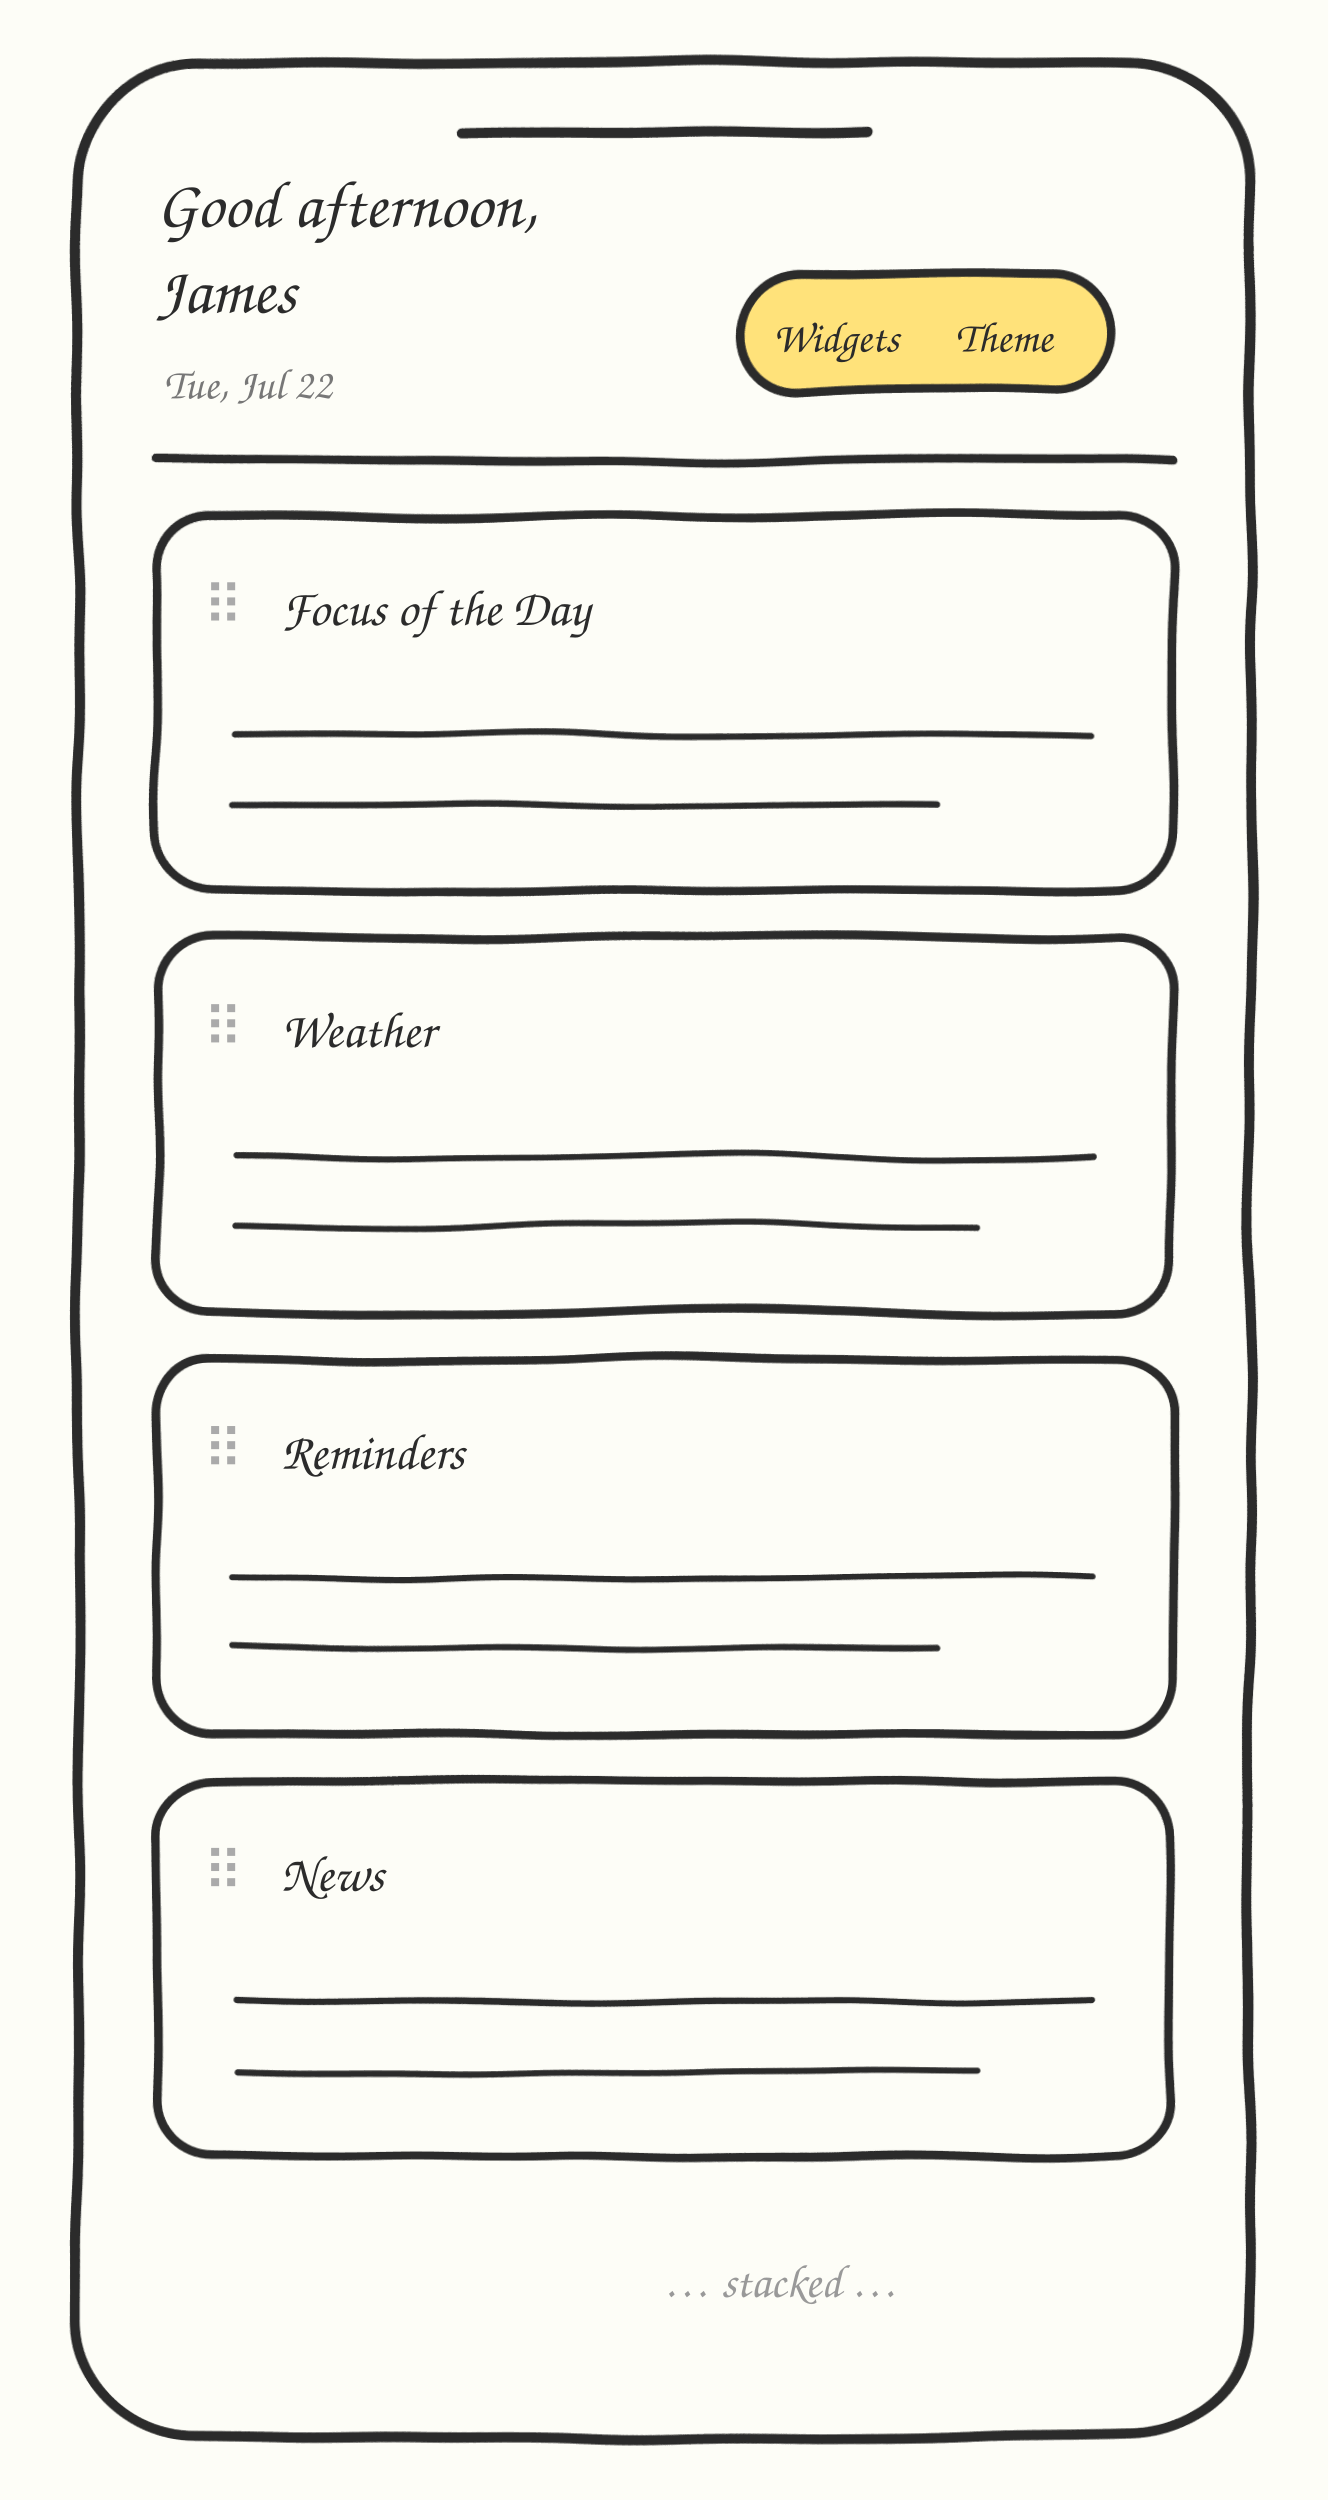
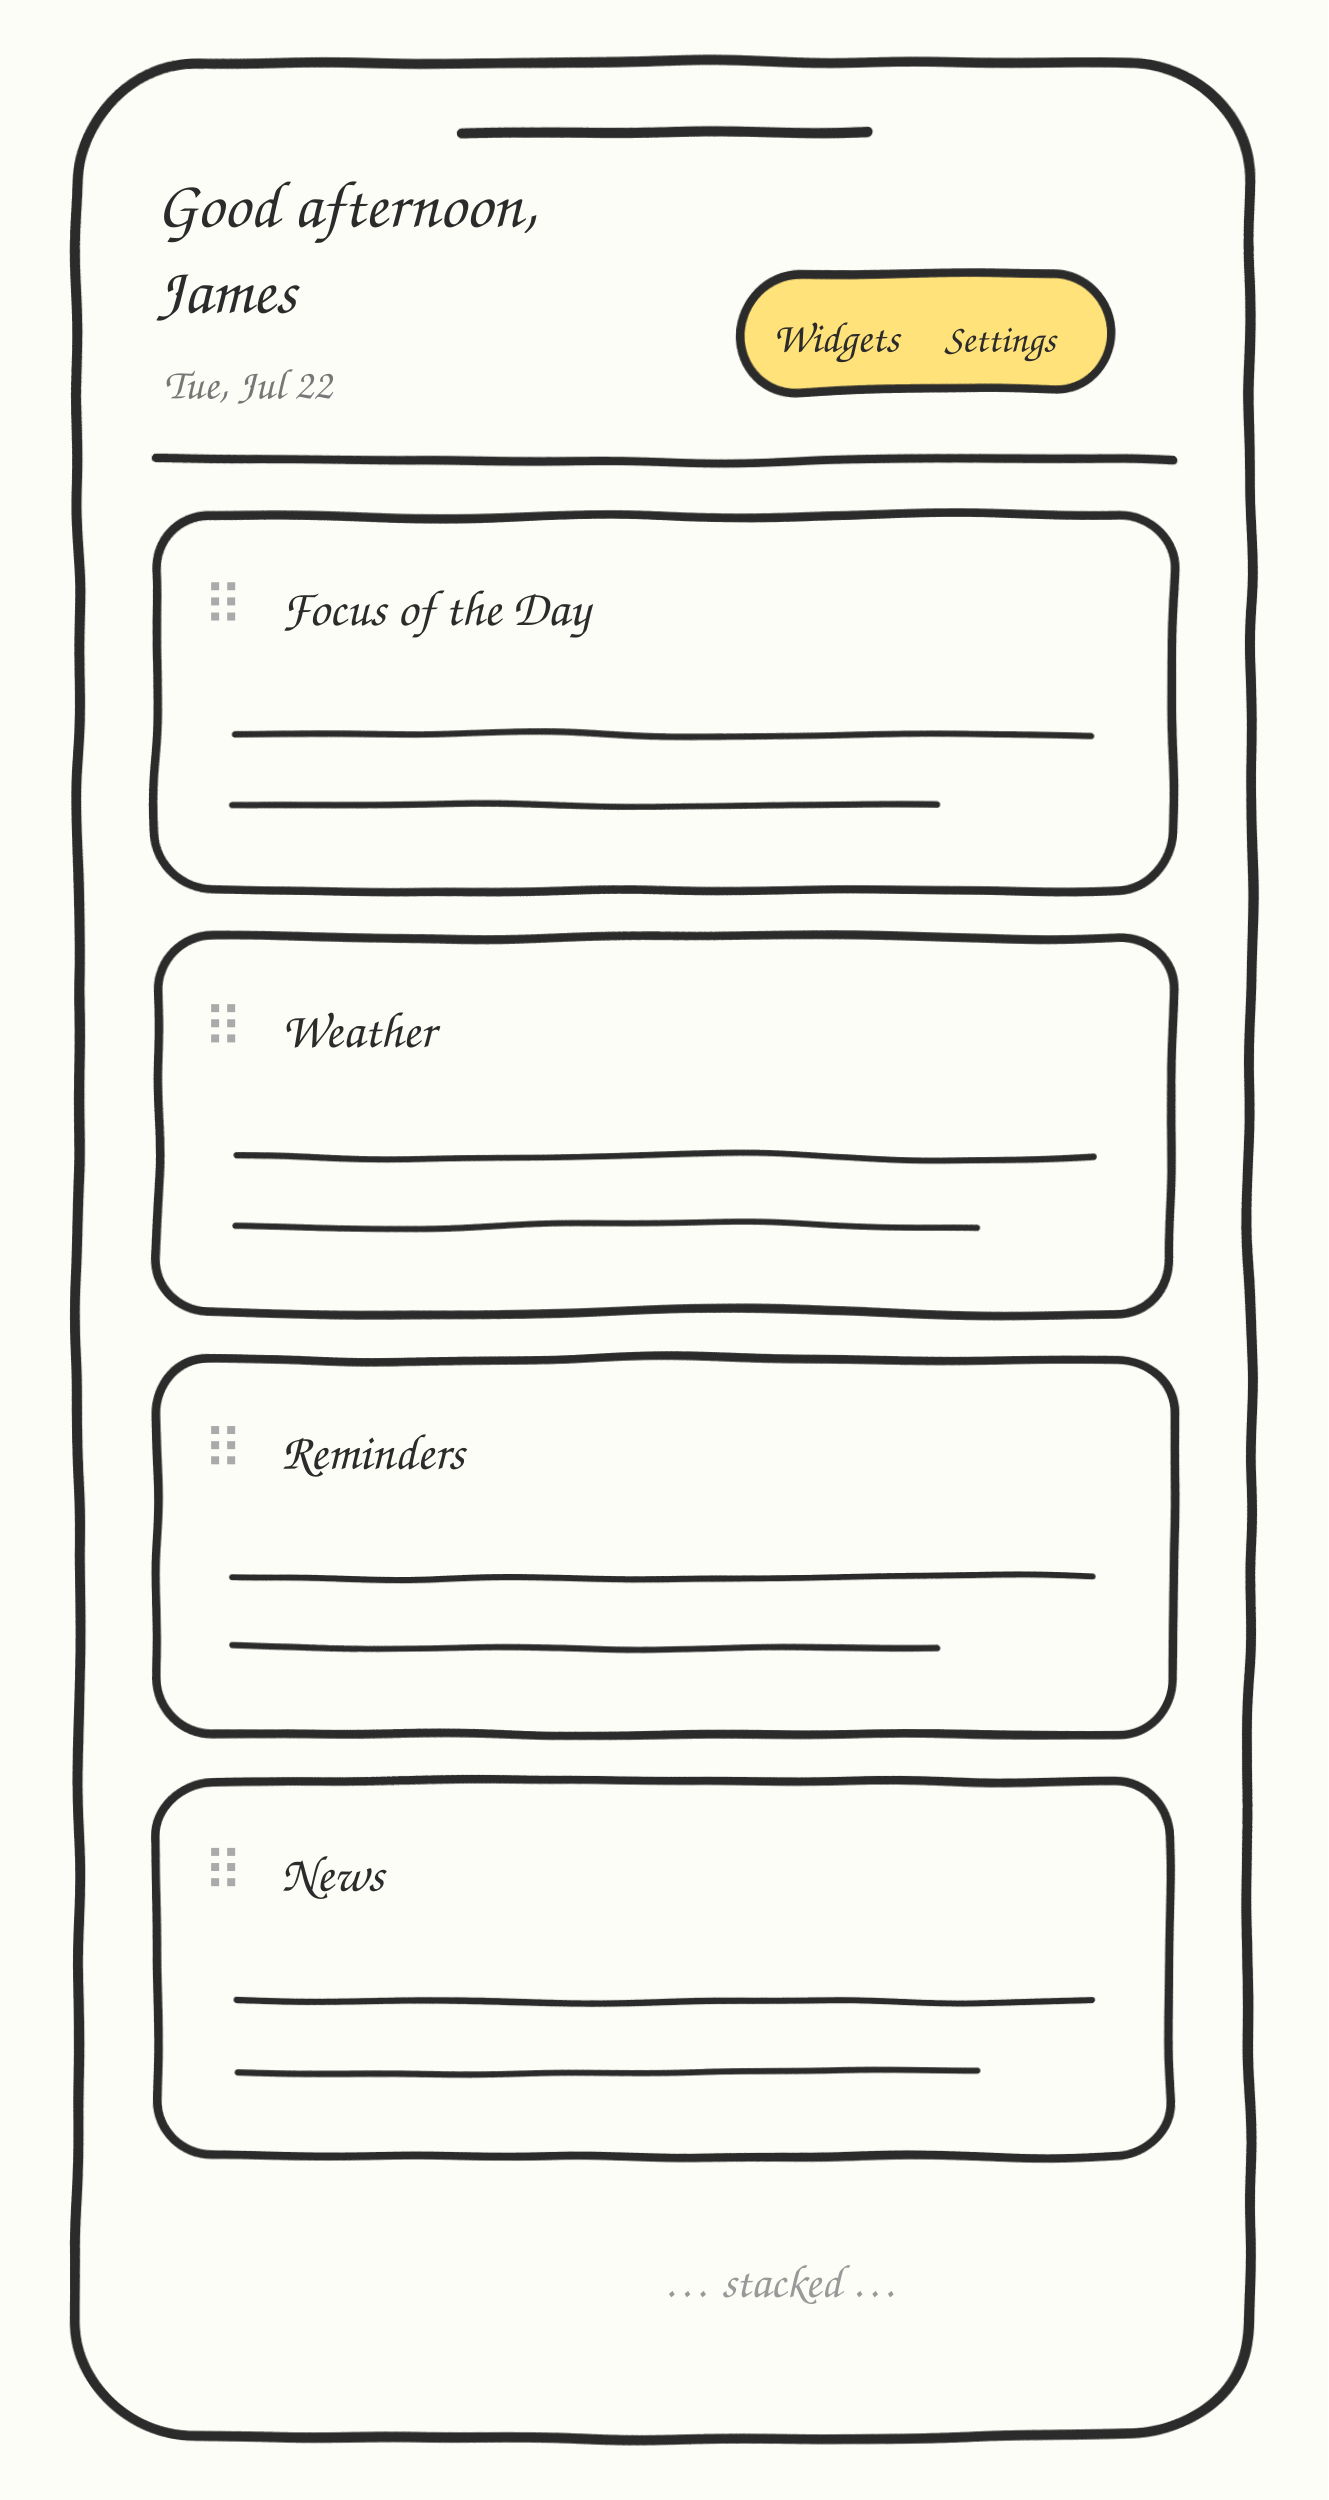
<svg xmlns="http://www.w3.org/2000/svg" viewBox="0 0 340 640" font-family="'Comic Sans MS','Segoe Print','Bradley Hand',cursive">
  <defs>
    <filter id="rough" x="-5%" y="-5%" width="110%" height="110%">
      <feTurbulence type="fractalNoise" baseFrequency="0.014 0.02" numOctaves="2" seed="9" result="n" />
      <feDisplacementMap in="SourceGraphic" in2="n" scale="4" xChannelSelector="R" yChannelSelector="G" />
    </filter>
  </defs>
  <rect width="340" height="640" fill="#fdfdf7" />
  <g filter="url(#rough)" fill="none" stroke="#2b2b2b" stroke-width="2.6" stroke-linecap="round" stroke-linejoin="round">
    <rect x="20" y="16" width="300" height="608" rx="30" />
    <line x1="118" y1="34" x2="222" y2="34" />
  </g>
  <g filter="url(#rough)" fill="#ffe27a">
    <rect x="190" y="70" width="94" height="30" rx="15" />
  </g>
  <g filter="url(#rough)" fill="none" stroke="#2b2b2b" stroke-width="2.2" stroke-linecap="round" stroke-linejoin="round">
    <line x1="40" y1="118" x2="300" y2="118" />
    <rect x="190" y="70" width="94" height="30" rx="15" />
    <rect x="40" y="132" width="260" height="96" rx="14" />
    <rect x="40" y="240" width="260" height="96" rx="14" />
    <rect x="40" y="348" width="260" height="96" rx="14" />
    <rect x="40" y="456" width="260" height="96" rx="14" />
    <g stroke-width="1.6">
      <line x1="60" y1="188" x2="280" y2="188" />
      <line x1="60" y1="206" x2="240" y2="206" />
      <line x1="60" y1="296" x2="280" y2="296" />
      <line x1="60" y1="314" x2="250" y2="314" />
      <line x1="60" y1="404" x2="280" y2="404" />
      <line x1="60" y1="422" x2="240" y2="422" />
      <line x1="60" y1="512" x2="280" y2="512" />
      <line x1="60" y1="530" x2="250" y2="530" />
    </g>
  </g>
  <g fill="#2b2b2b">
    <text x="40" y="58" font-size="17">Good afternoon,</text>
    <text x="40" y="80" font-size="17">James</text>
    <text x="42" y="102" font-size="11" fill="#777">Tue, Jul 22</text>
    <text x="214" y="90" font-size="11" text-anchor="middle">Widgets</text>
-     <text x="257" y="90" font-size="11" text-anchor="middle">Theme</text>
+     <text x="256" y="90" font-size="10" text-anchor="middle">Settings</text>
    <g font-size="13">
      <text x="52" y="160" font-size="14" fill="#aaa">⠿</text>
      <text x="72" y="160">Focus of the Day</text>
      <text x="52" y="268" font-size="14" fill="#aaa">⠿</text>
      <text x="72" y="268">Weather</text>
      <text x="52" y="376" font-size="14" fill="#aaa">⠿</text>
      <text x="72" y="376">Reminders</text>
      <text x="52" y="484" font-size="14" fill="#aaa">⠿</text>
      <text x="72" y="484">News</text>
    </g>
    <text x="170" y="588" font-size="12" fill="#999">… stacked …</text>
  </g>
</svg>
